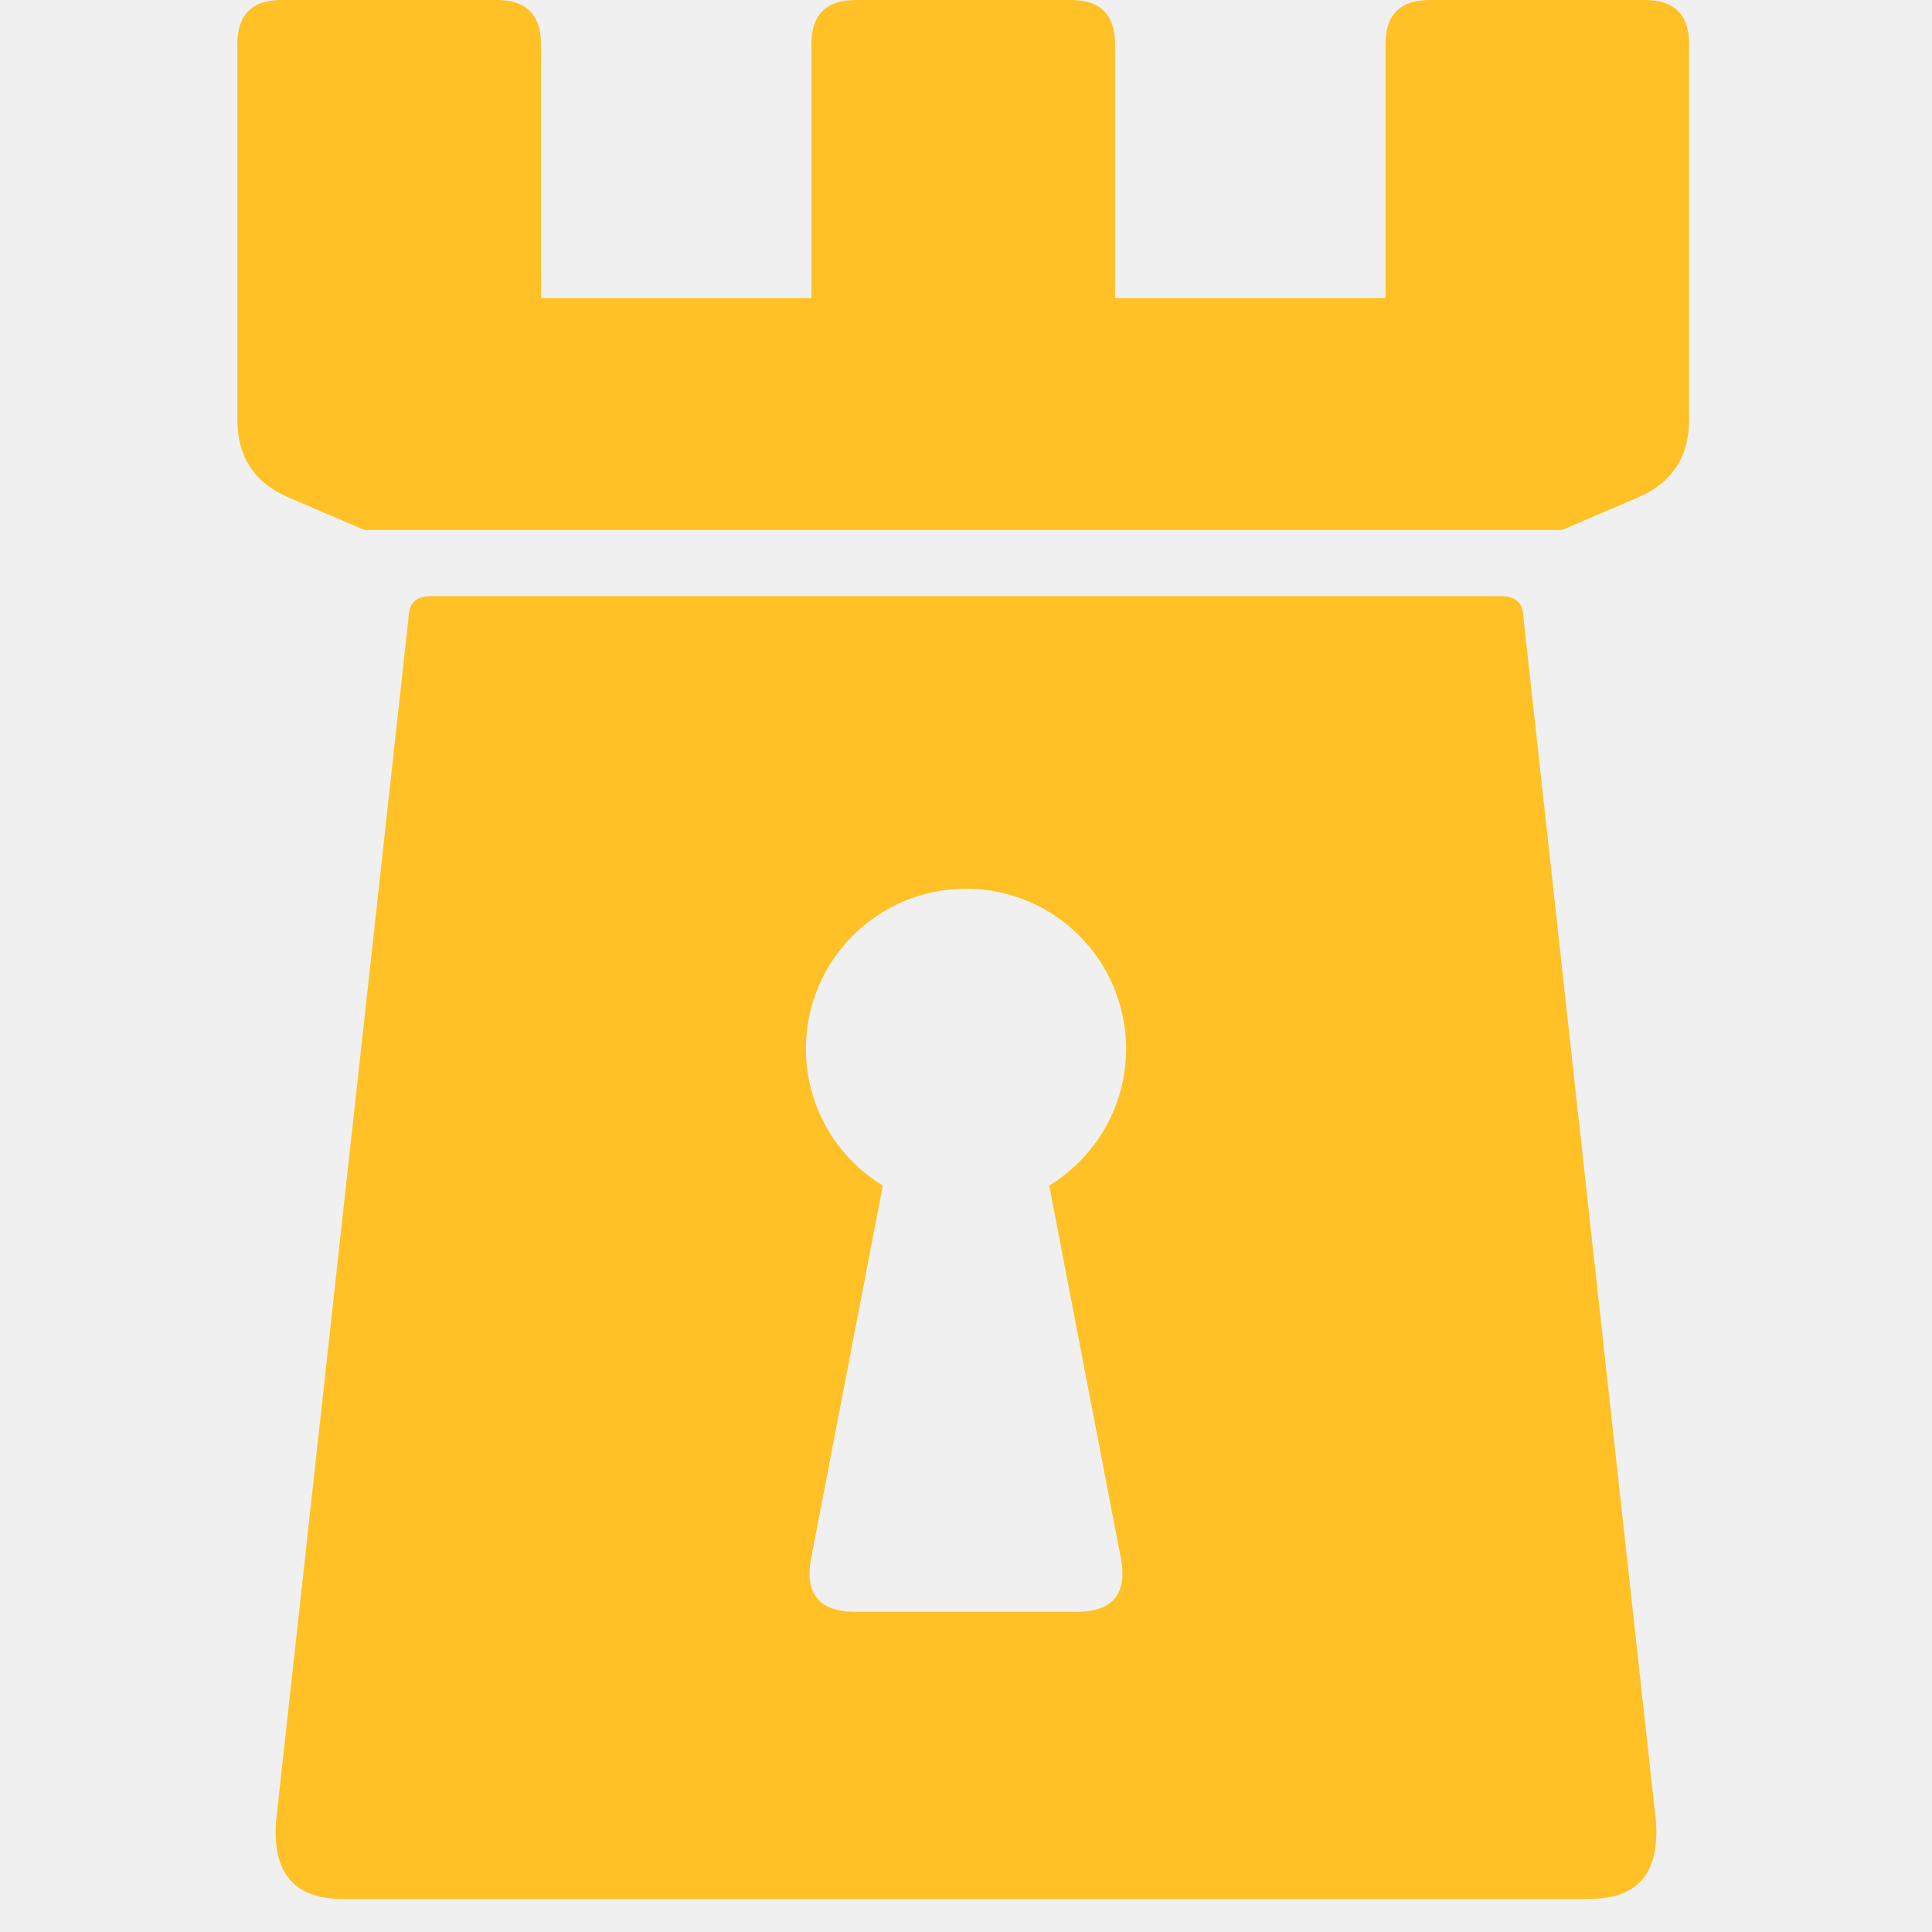
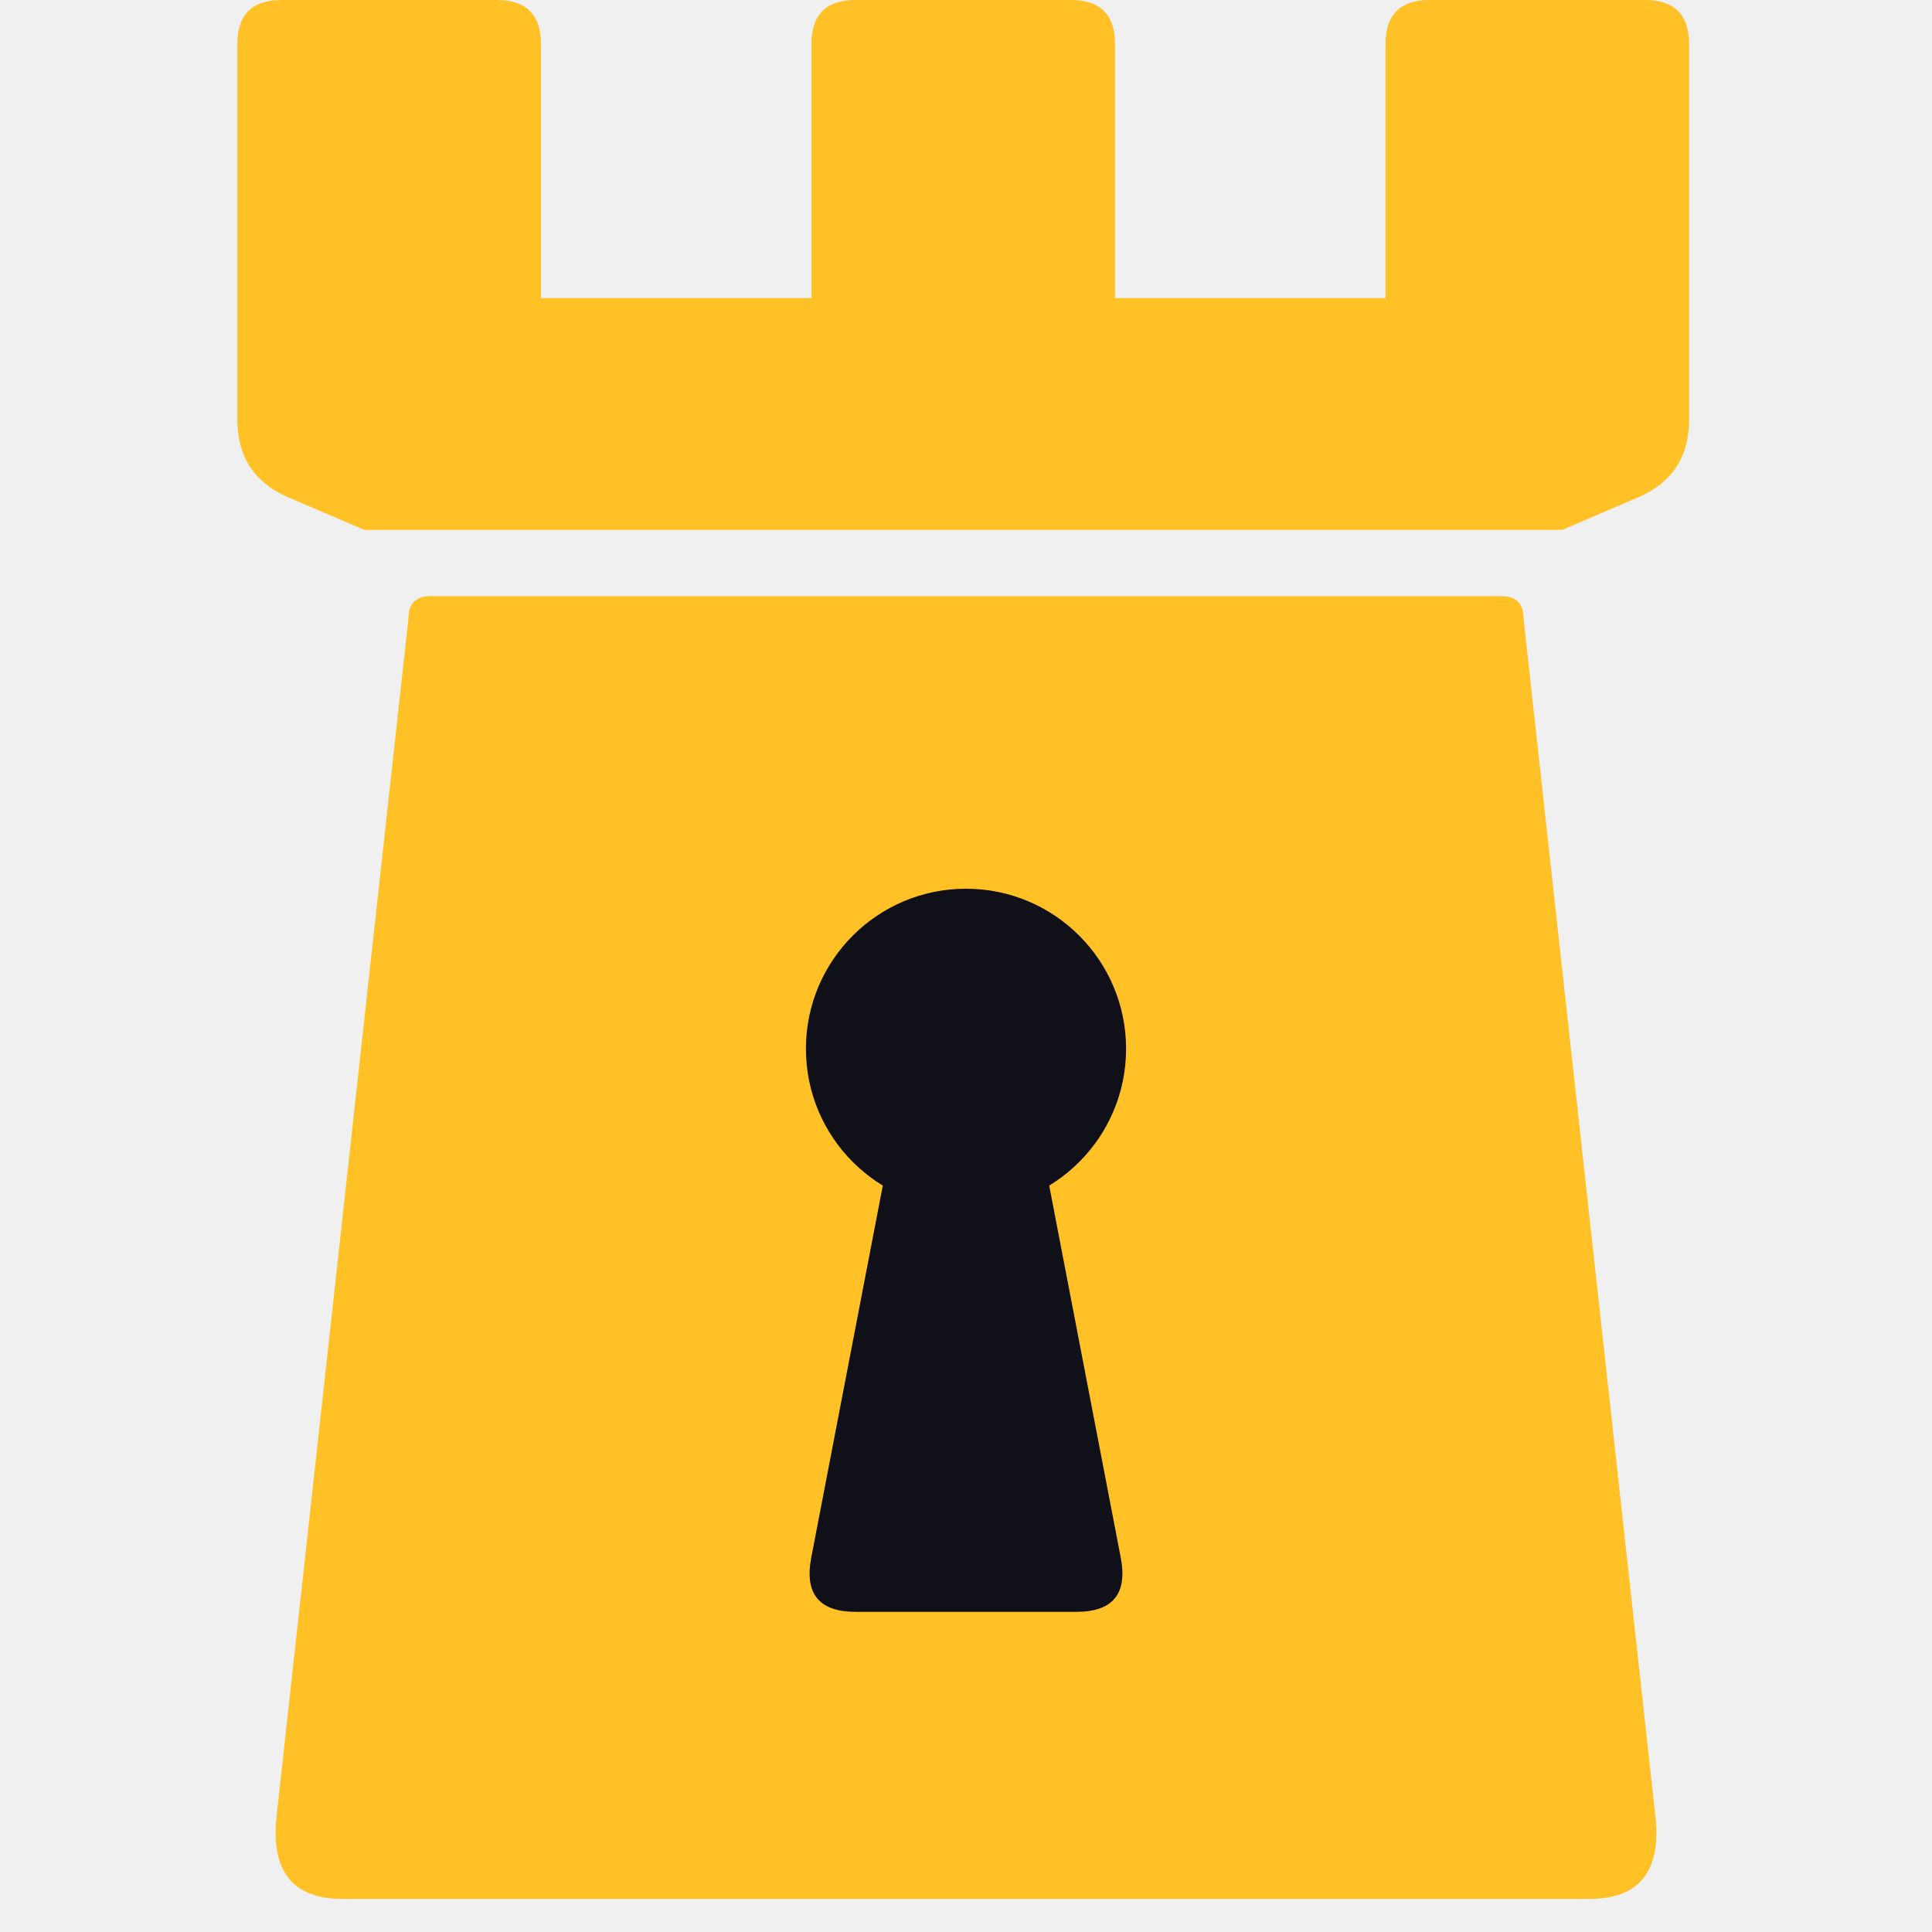
<svg xmlns="http://www.w3.org/2000/svg" viewBox="-43 0 350 350">
-   <defs>
-     <mask id="k">
-       <rect x="-43" width="350" height="350" fill="#fff" />
-       <circle cx="132" cy="190" r="29" />
-       <path d="M119 204 L104 282 Q102 292 112 292 L152 292 Q162 292 160 282 L145 204 Z" />
-     </mask>
-   </defs>
  <g fill="#ffc125">
    <path d="M8 0 L47 0 Q55 0 55 8 L55 54 L104 54 L104 8 Q104 0 112 0 L151 0 Q159 0 159 8 L159 54 L208 54 L208 8 Q208 0 216 0 L255 0 Q263 0 263 8 L263 76 Q263 86 254 90 L240 96 L23 96 L9 90 Q0 86 0 76 L0 8 Q0 0 8 0 Z" />
-     <path mask="url(#k)" d="M31 112 Q31 108 35 108 L229 108 Q233 108 233 112 L257 330 Q258 344 245 344 L19 344 Q6 344 7 330 Z" />
+     <path d="M31 112 Q31 108 35 108 L229 108 Q233 108 233 112 L257 330 Q258 344 245 344 L19 344 Q6 344 7 330 Z" />
+   </g>
+   <g fill="#101018">
+     <circle cx="132" cy="190" r="29" />
+     <path d="M119 204 L104 282 Q102 292 112 292 L152 292 Q162 292 160 282 L145 204 Z" />
  </g>
</svg>
